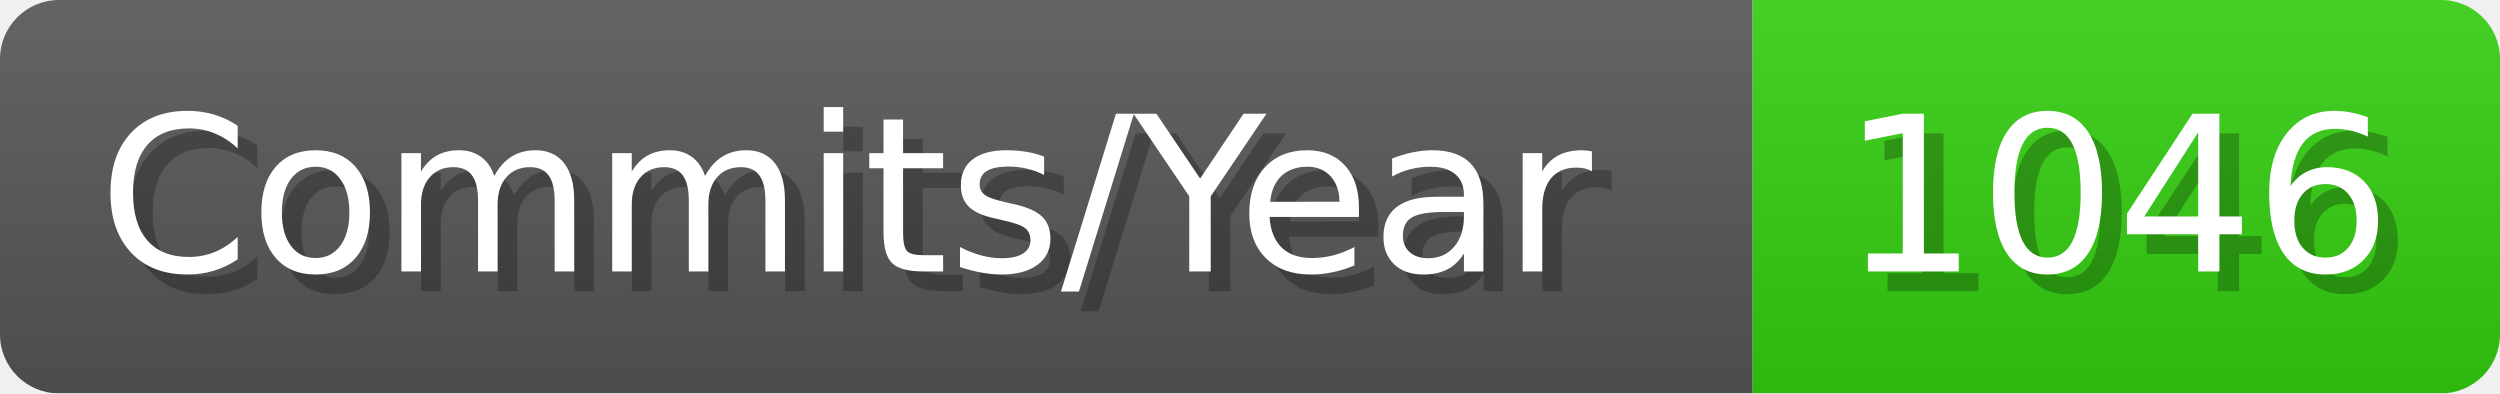
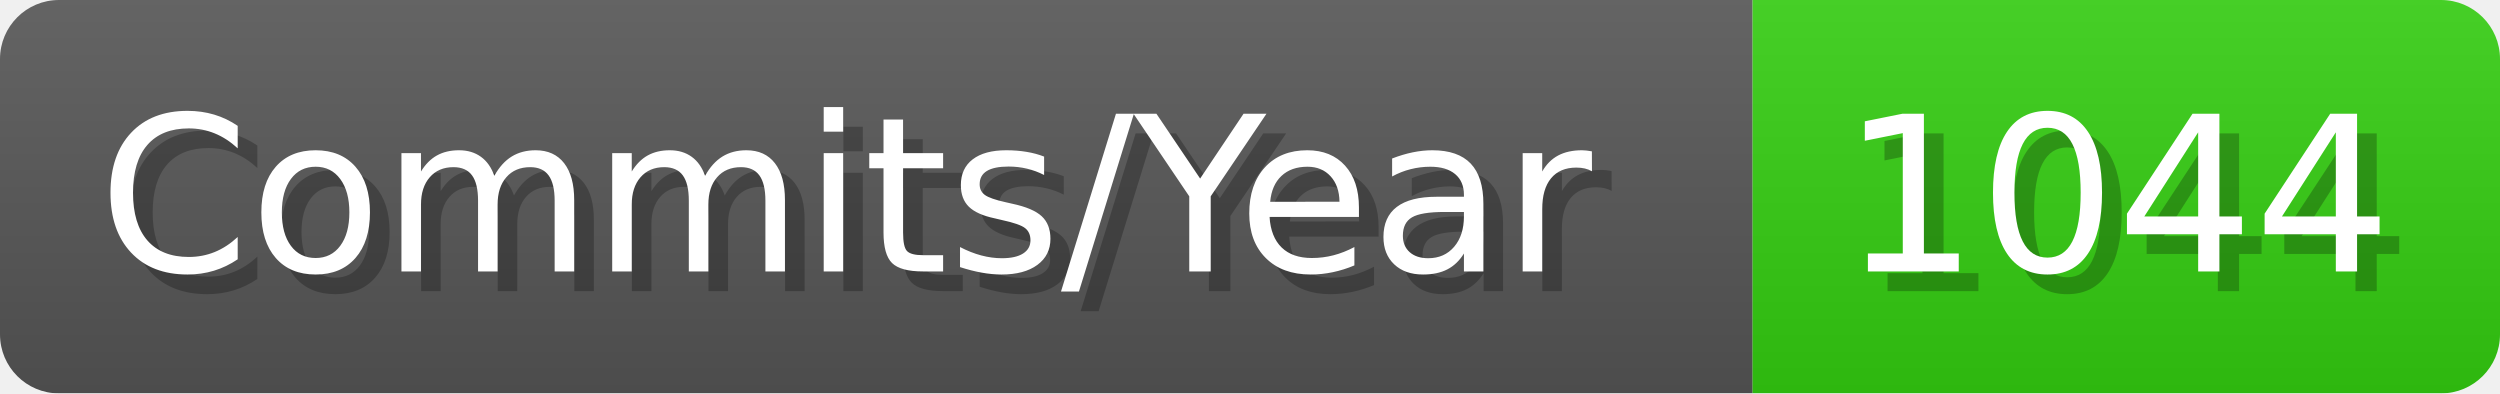
- <svg xmlns="http://www.w3.org/2000/svg" width="127.1" height="20" viewBox="0 0 1271 200" role="img" aria-label="Commits/Year: 1046">
+ <svg xmlns="http://www.w3.org/2000/svg" width="127.1" height="20" viewBox="0 0 1271 200" role="img" aria-label="Commits/Year: 1044">
  <linearGradient id="aUPdi" x2="0" y2="100%">
    <stop offset="0" stop-opacity=".1" stop-color="#EEE" />
    <stop offset="1" stop-opacity=".1" />
  </linearGradient>
  <mask id="WfAiQ">
    <rect width="1271" height="200" rx="30" fill="#FFF" />
  </mask>
  <g mask="url(#WfAiQ)">
    <rect width="891" height="200" fill="#555" />
    <rect width="380" height="200" fill="#3C1" x="891" />
    <rect width="1271" height="200" fill="url(#aUPdi)" />
  </g>
  <g aria-hidden="true" fill="#fff" text-anchor="start" font-family="Verdana,DejaVu Sans,sans-serif" font-size="110">
    <text x="60" y="148" textLength="791" fill="#000" opacity="0.25">Commits/Year</text>
    <text x="50" y="138" textLength="791">Commits/Year</text>
-     <text x="946" y="148" textLength="280" fill="#000" opacity="0.25">1046</text>
-     <text x="936" y="138" textLength="280">1046</text>
+     <text x="946" y="148" textLength="280" fill="#000" opacity="0.25">1044</text>
+     <text x="936" y="138" textLength="280">1044</text>
  </g>
</svg>
